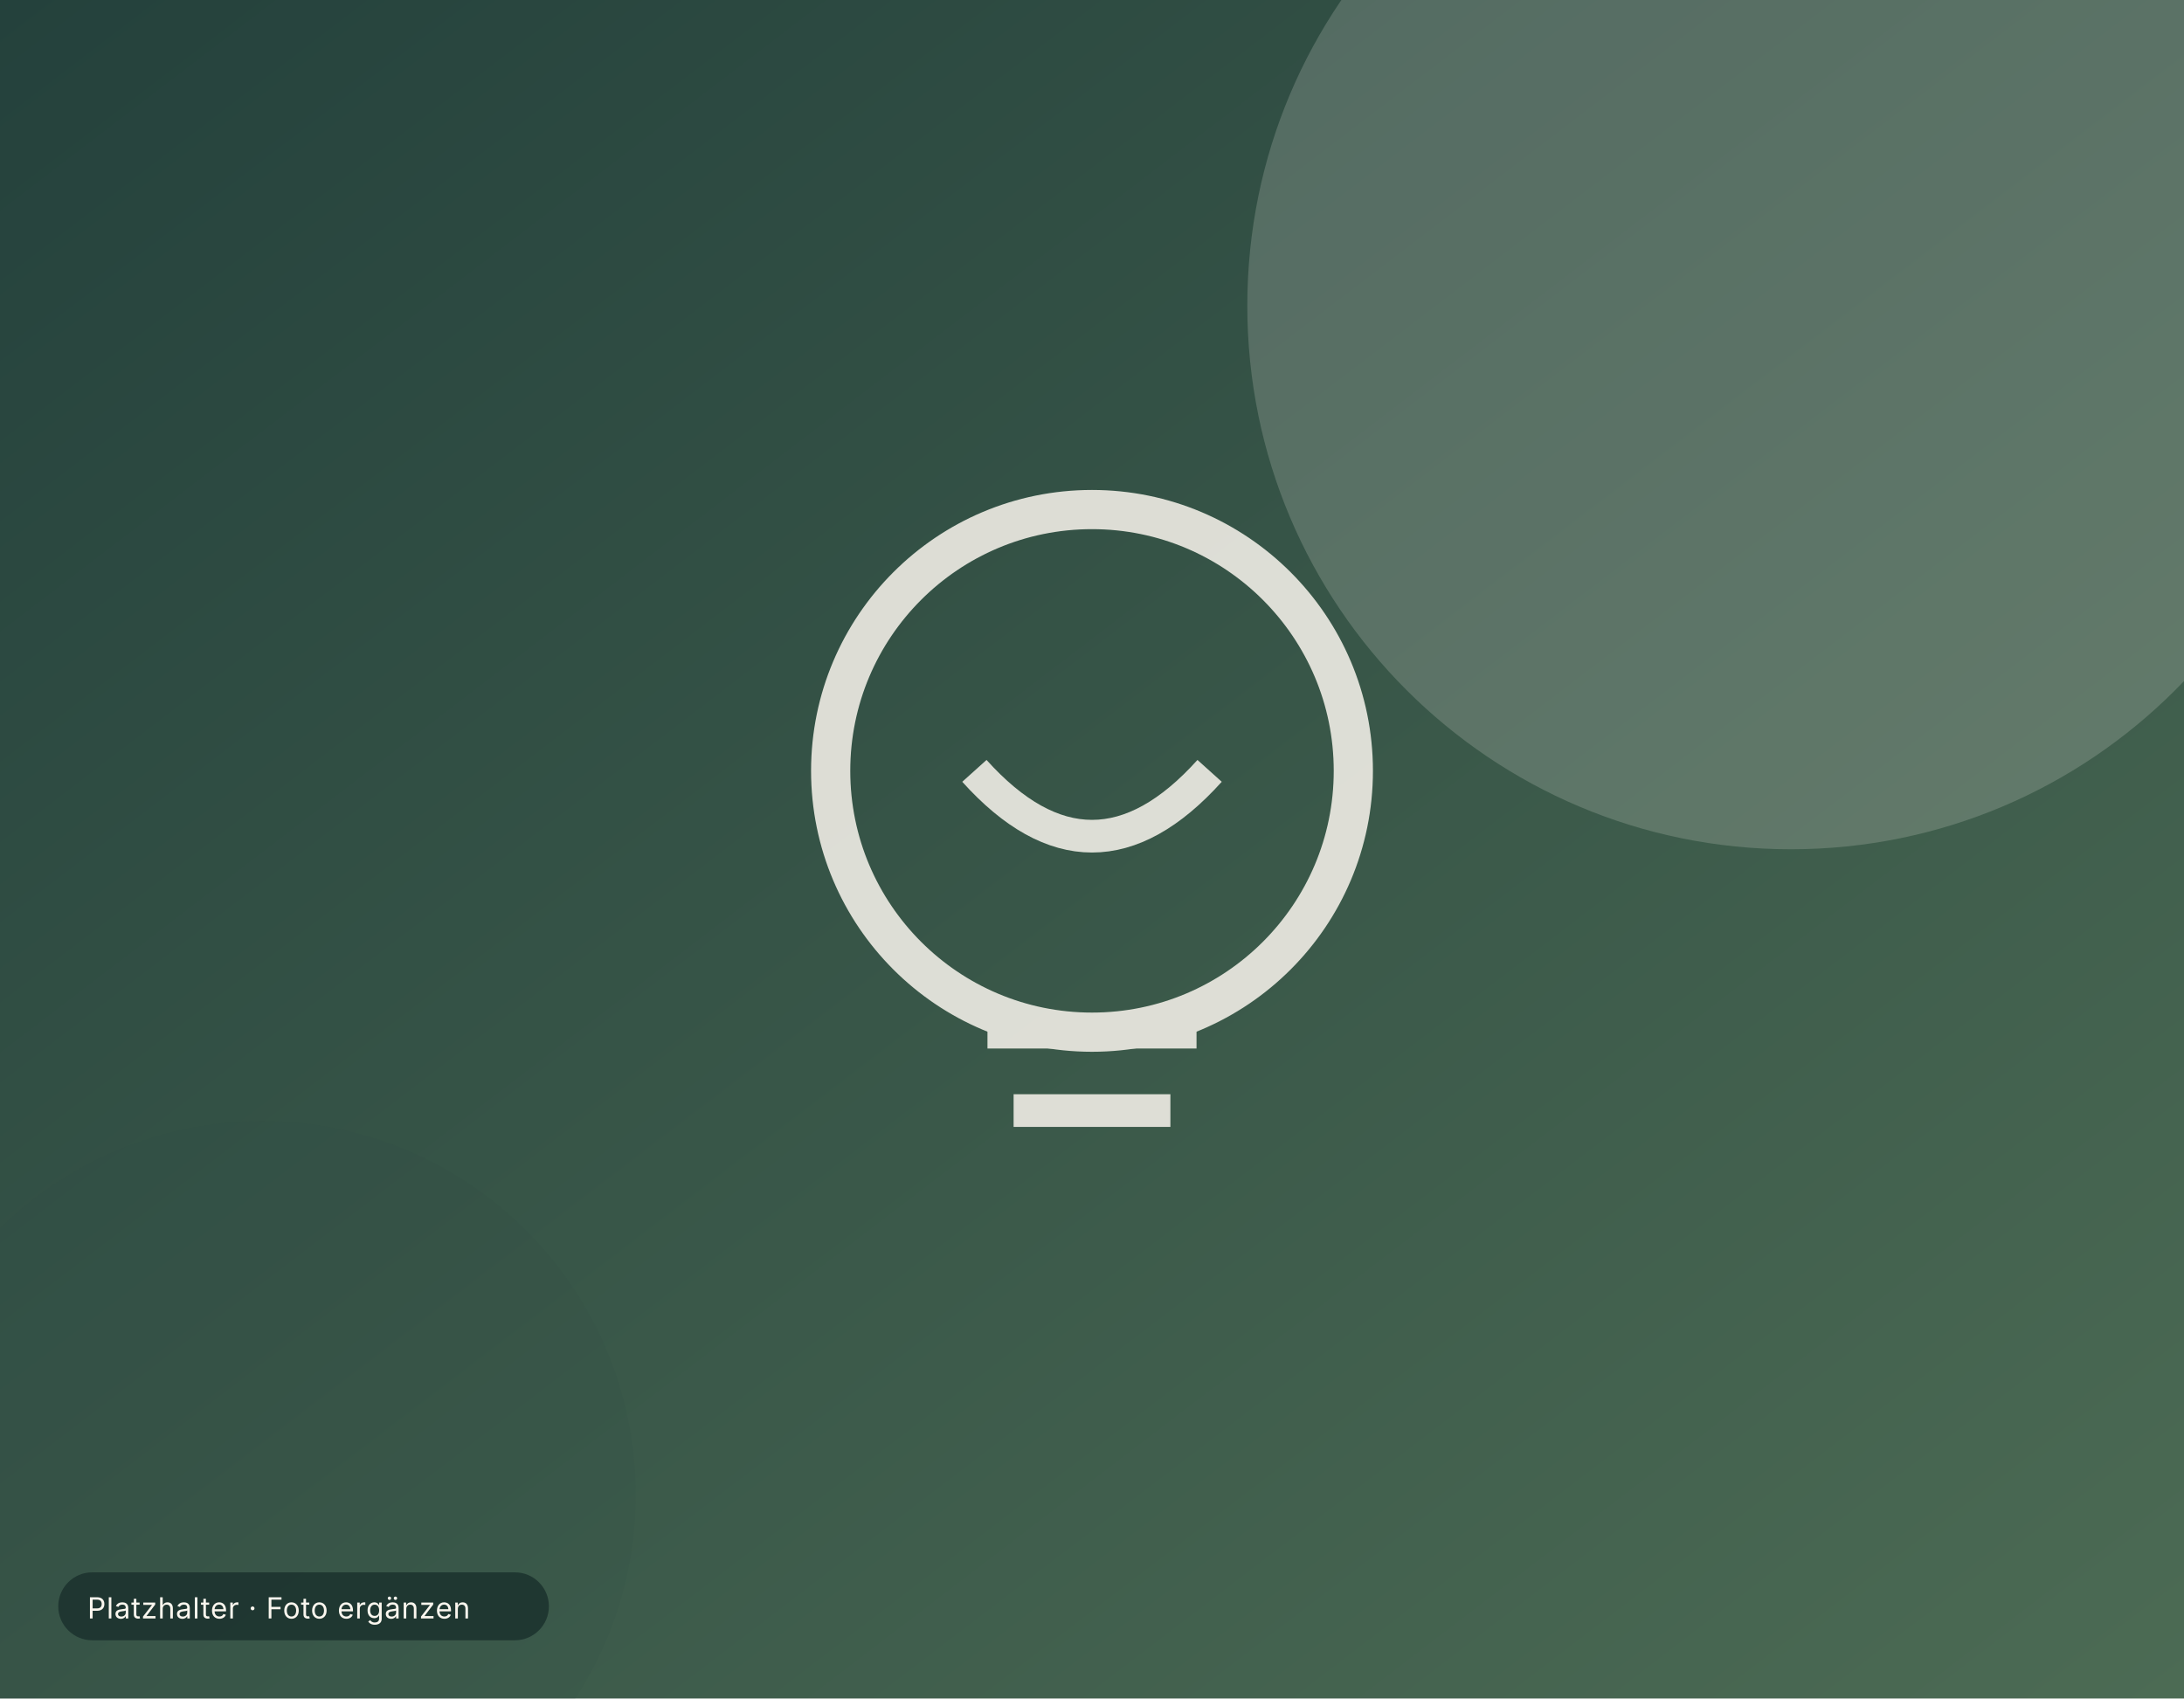
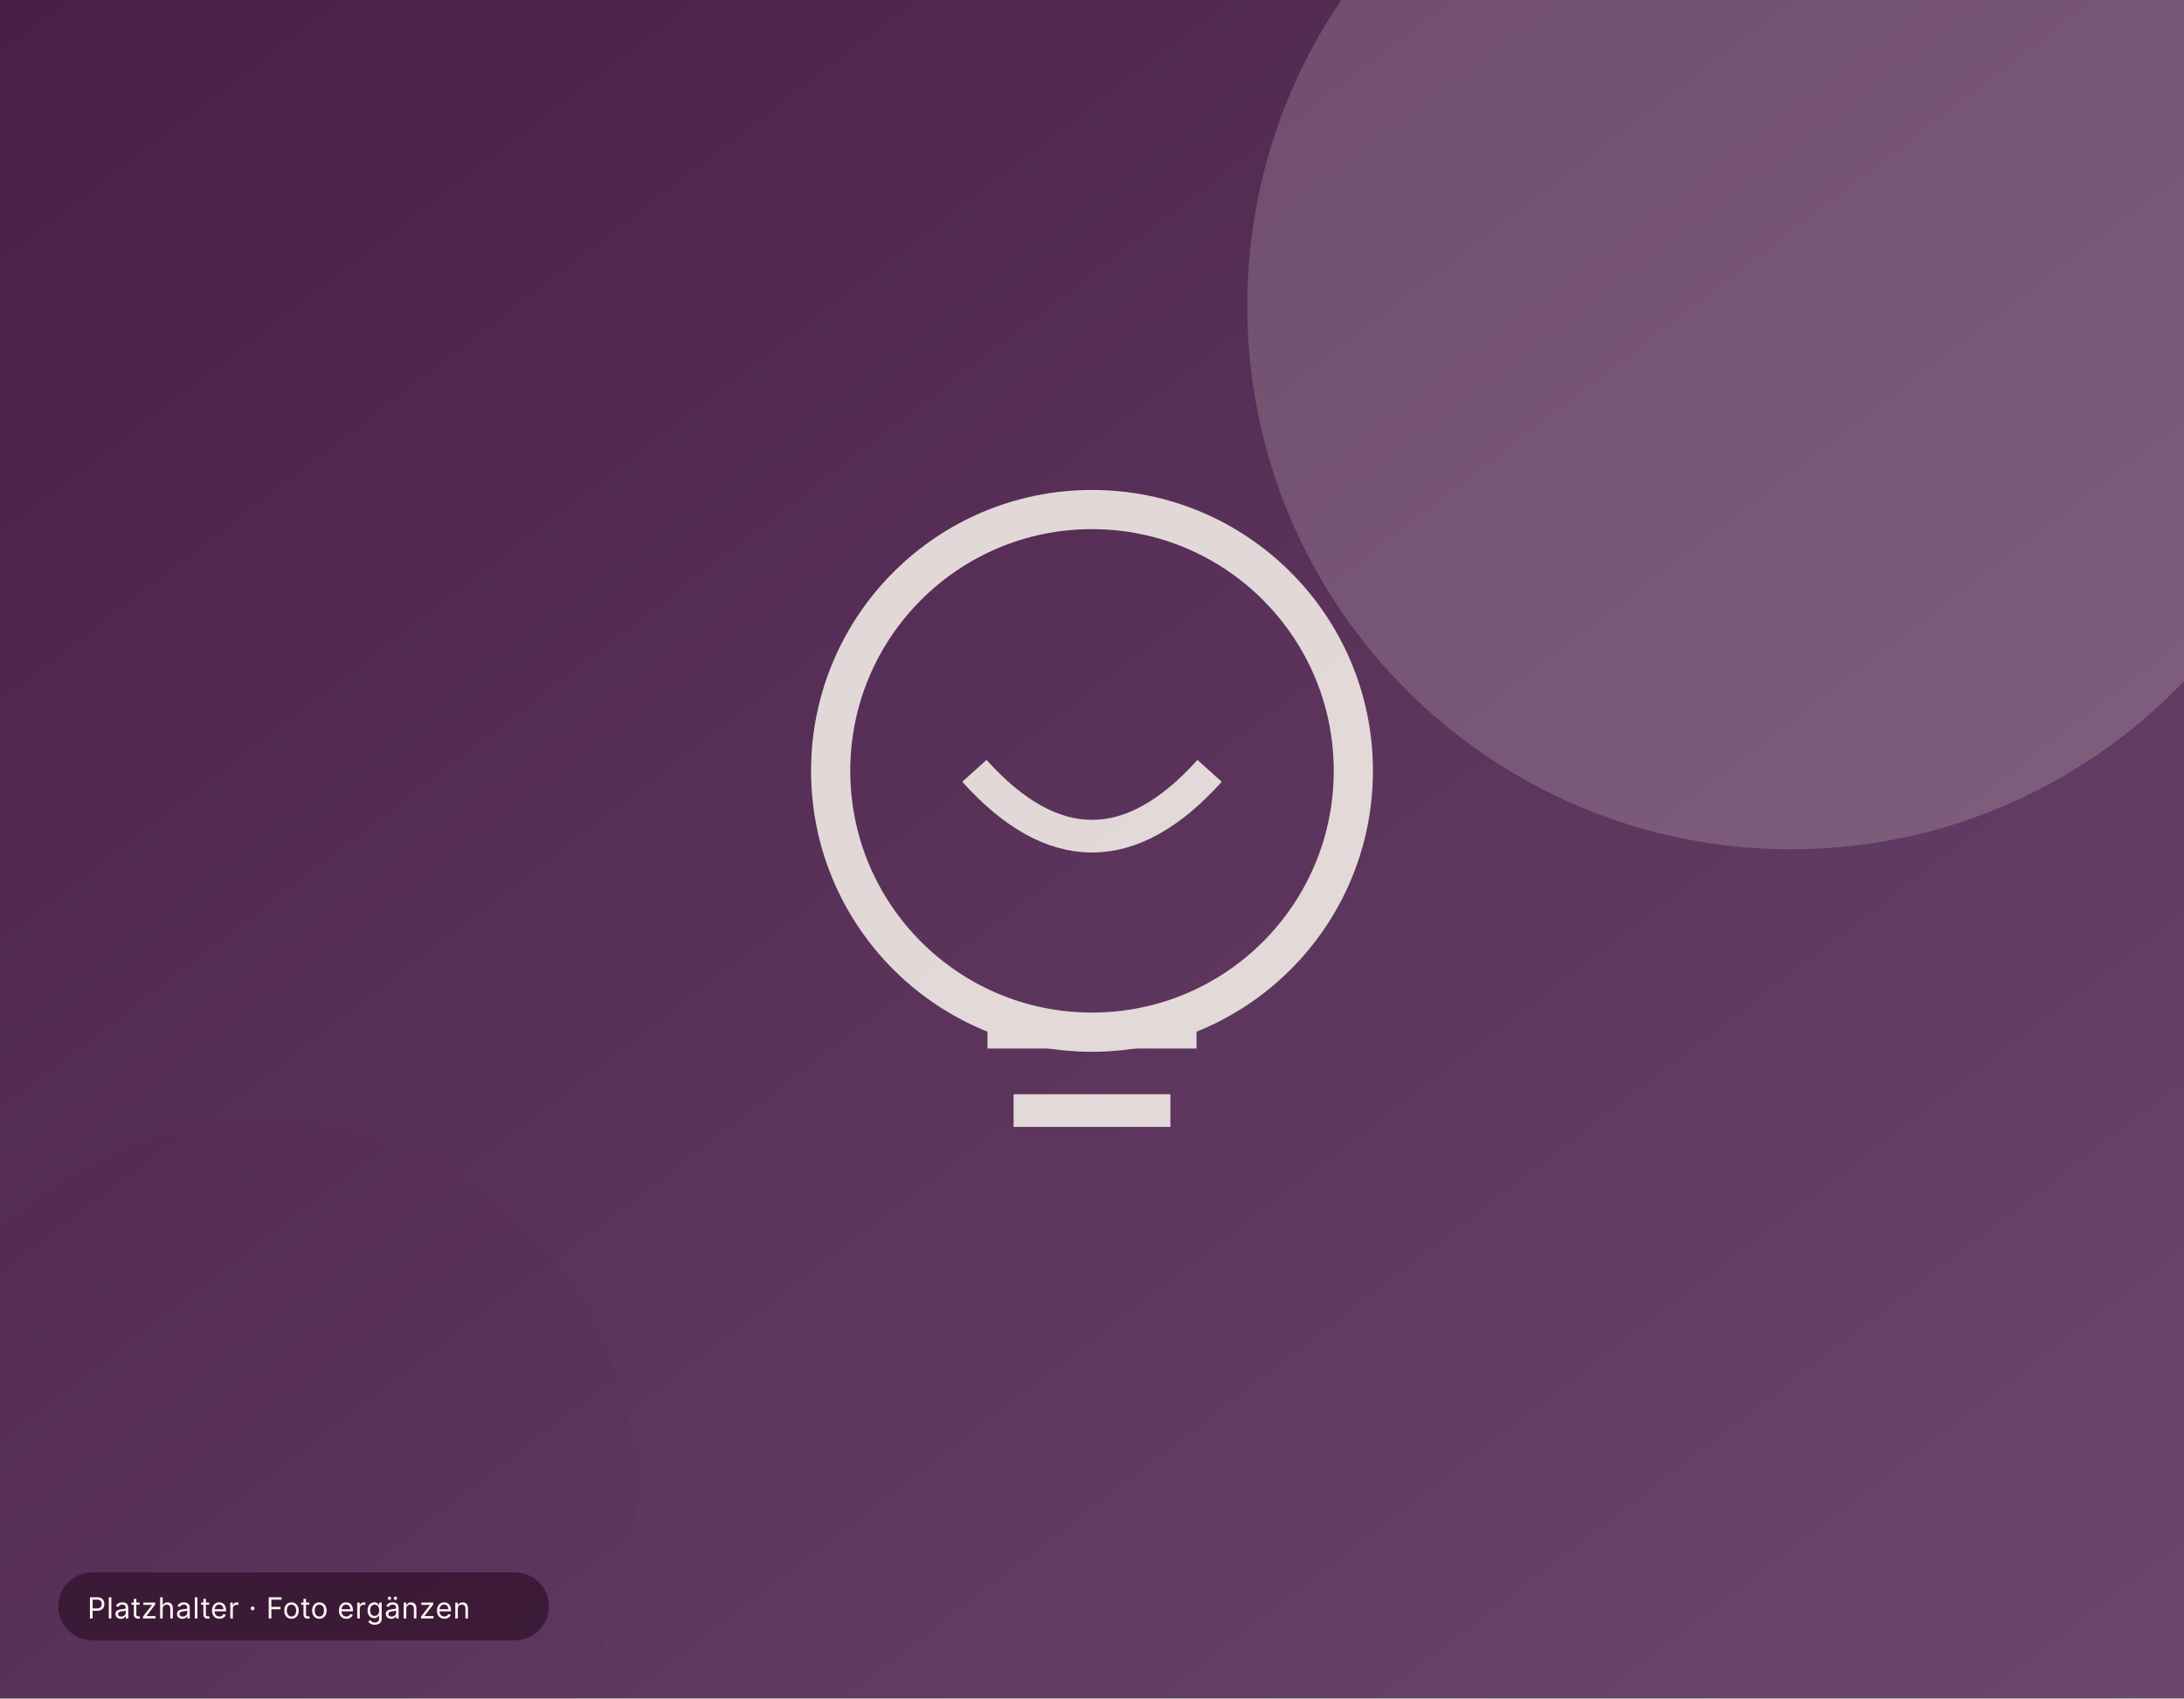
<svg xmlns="http://www.w3.org/2000/svg" width="900" height="700" viewBox="0 0 900 700" role="img" aria-label="Platzhalter · Foto ergänzen">
  <defs>
    <linearGradient id="g-hausaufgaben-jugendliche" x1="0" y1="0" x2="1" y2="1">
-       <stop offset="0%" stop-color="#24413c" />
-       <stop offset="100%" stop-color="#4c6b54" />
+       <stop offset="0%" stop-color="#4a1e45" />
+       <stop offset="100%" stop-color="#6b4770" />
    </linearGradient>
  </defs>
  <rect width="900" height="700" fill="url(#g-hausaufgaben-jugendliche)" />
  <circle cx="738" cy="126" r="224" fill="#faf6ee" opacity="0.18" />
-   <circle cx="108" cy="616" r="154" fill="#24413c" opacity="0.08" />
+   <circle cx="108" cy="616" r="154" fill="#4a1e45" opacity="0.08" />
  <g transform="translate(450, 350)" color="#faf6ee" opacity="0.85">
    <g transform="scale(5.384615)">
      <circle cx="0" cy="-6" r="20" fill="none" stroke="currentColor" stroke-width="3" />
      <path d="M-8,14 h16 M-6,20 h12 M-9,-6 q9,10 18,0" fill="none" stroke="currentColor" stroke-width="2.5" />
    </g>
  </g>
  <g transform="translate(24, 676)">
-     <rect x="0" y="-28" width="202.2" height="28" rx="14" fill="#1a302c" opacity="0.82" />
+     <rect x="0" y="-28" width="202.2" height="28" rx="14" fill="#341530" opacity="0.82" />
    <text x="12" y="-9" font-family="Inter, sans-serif" font-size="12" fill="#faf6ee" letter-spacing="0.02em">Platzhalter · Foto ergänzen</text>
  </g>
</svg>
